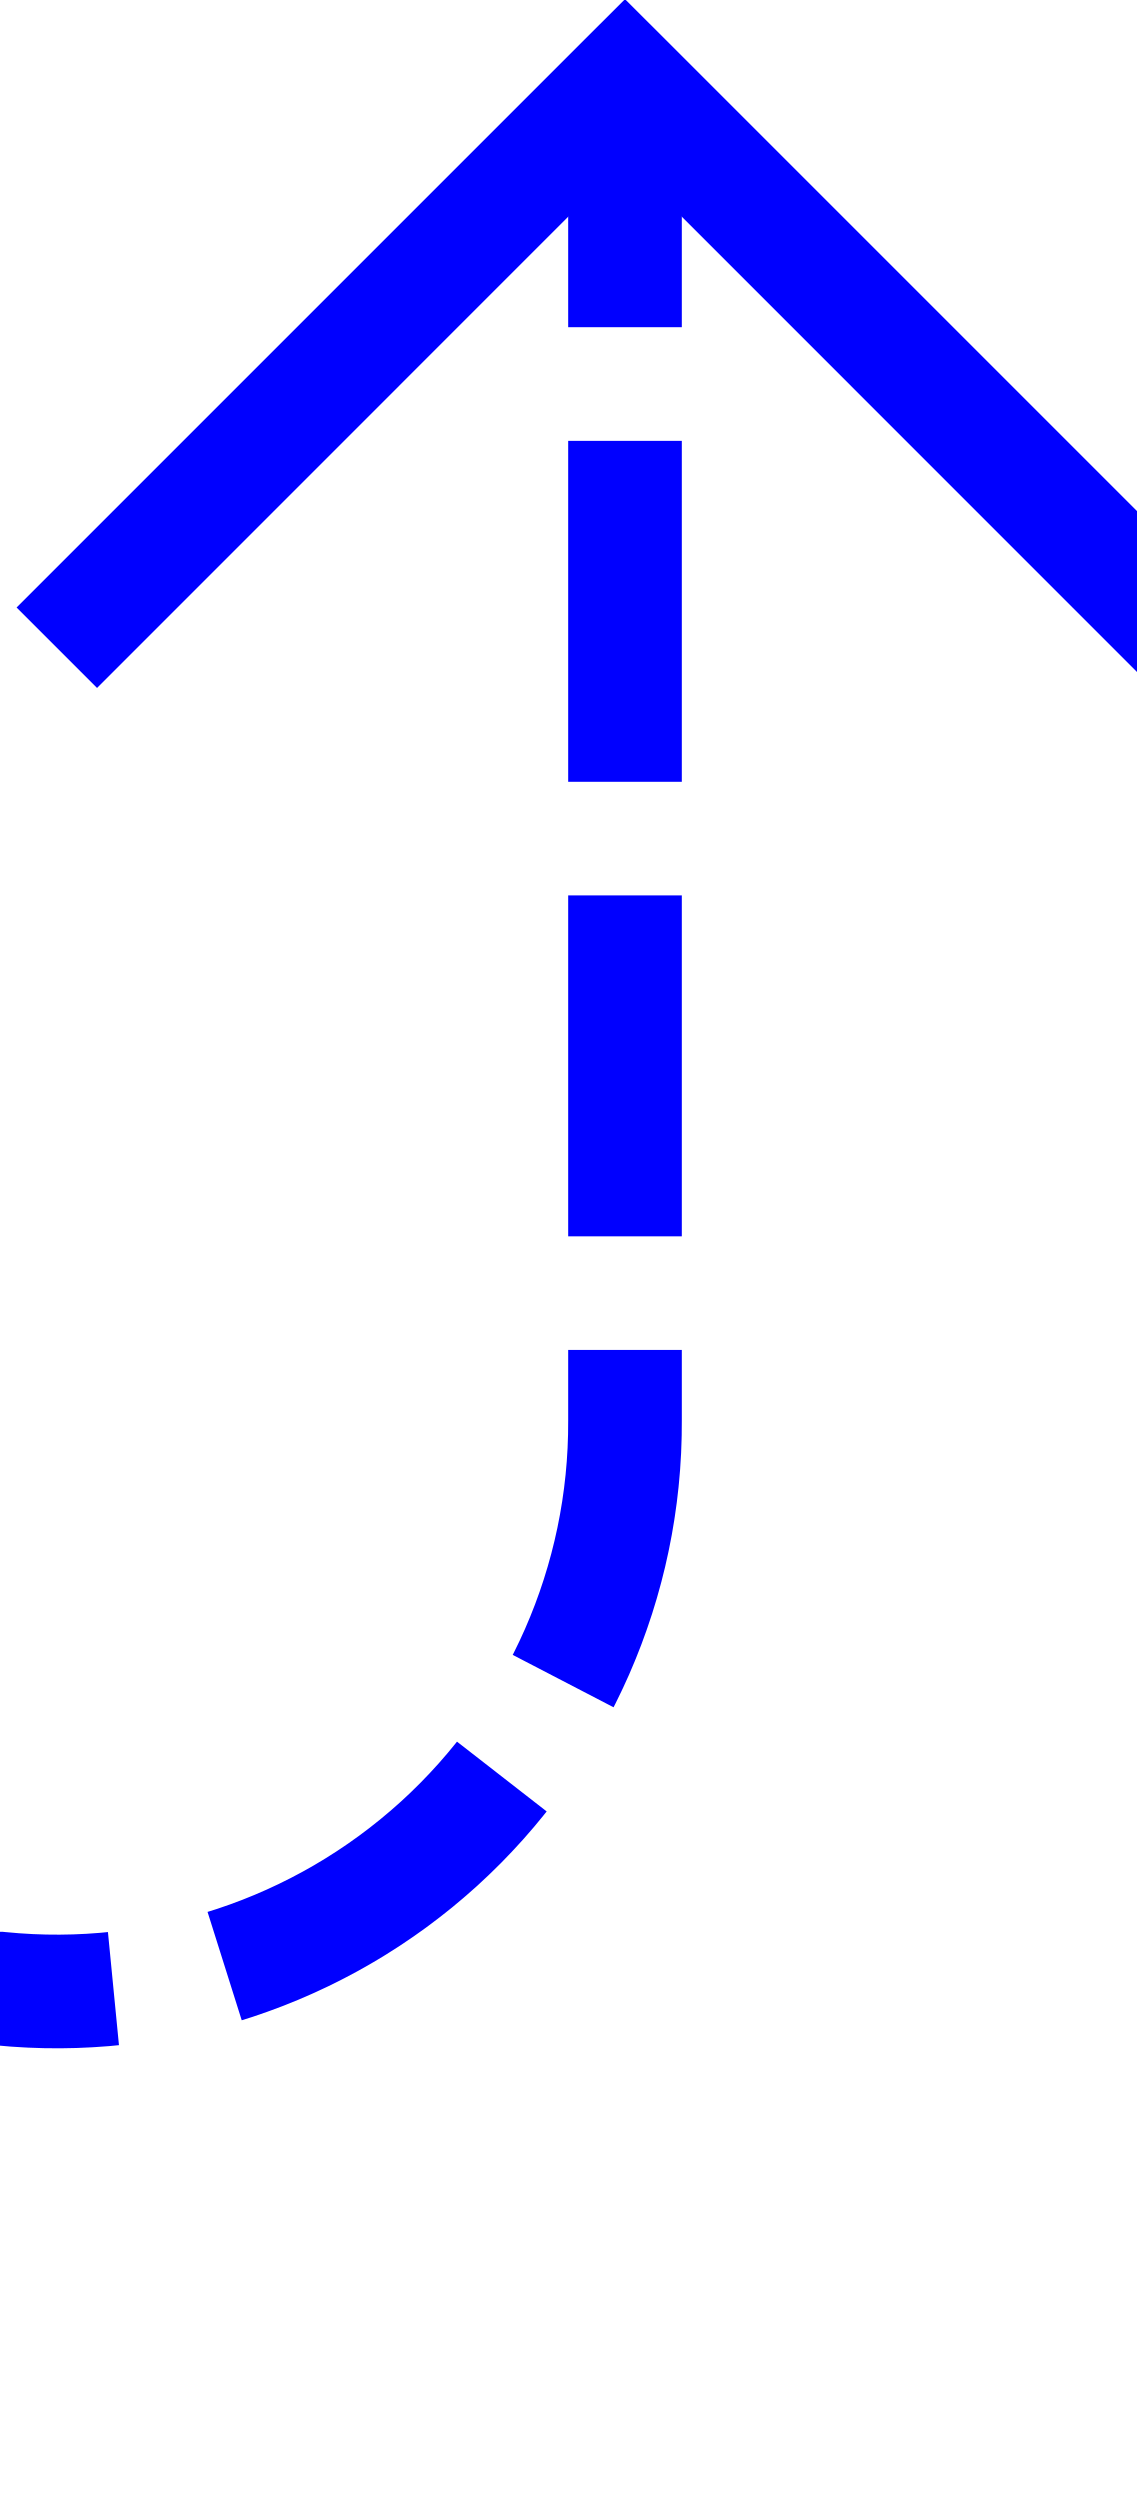
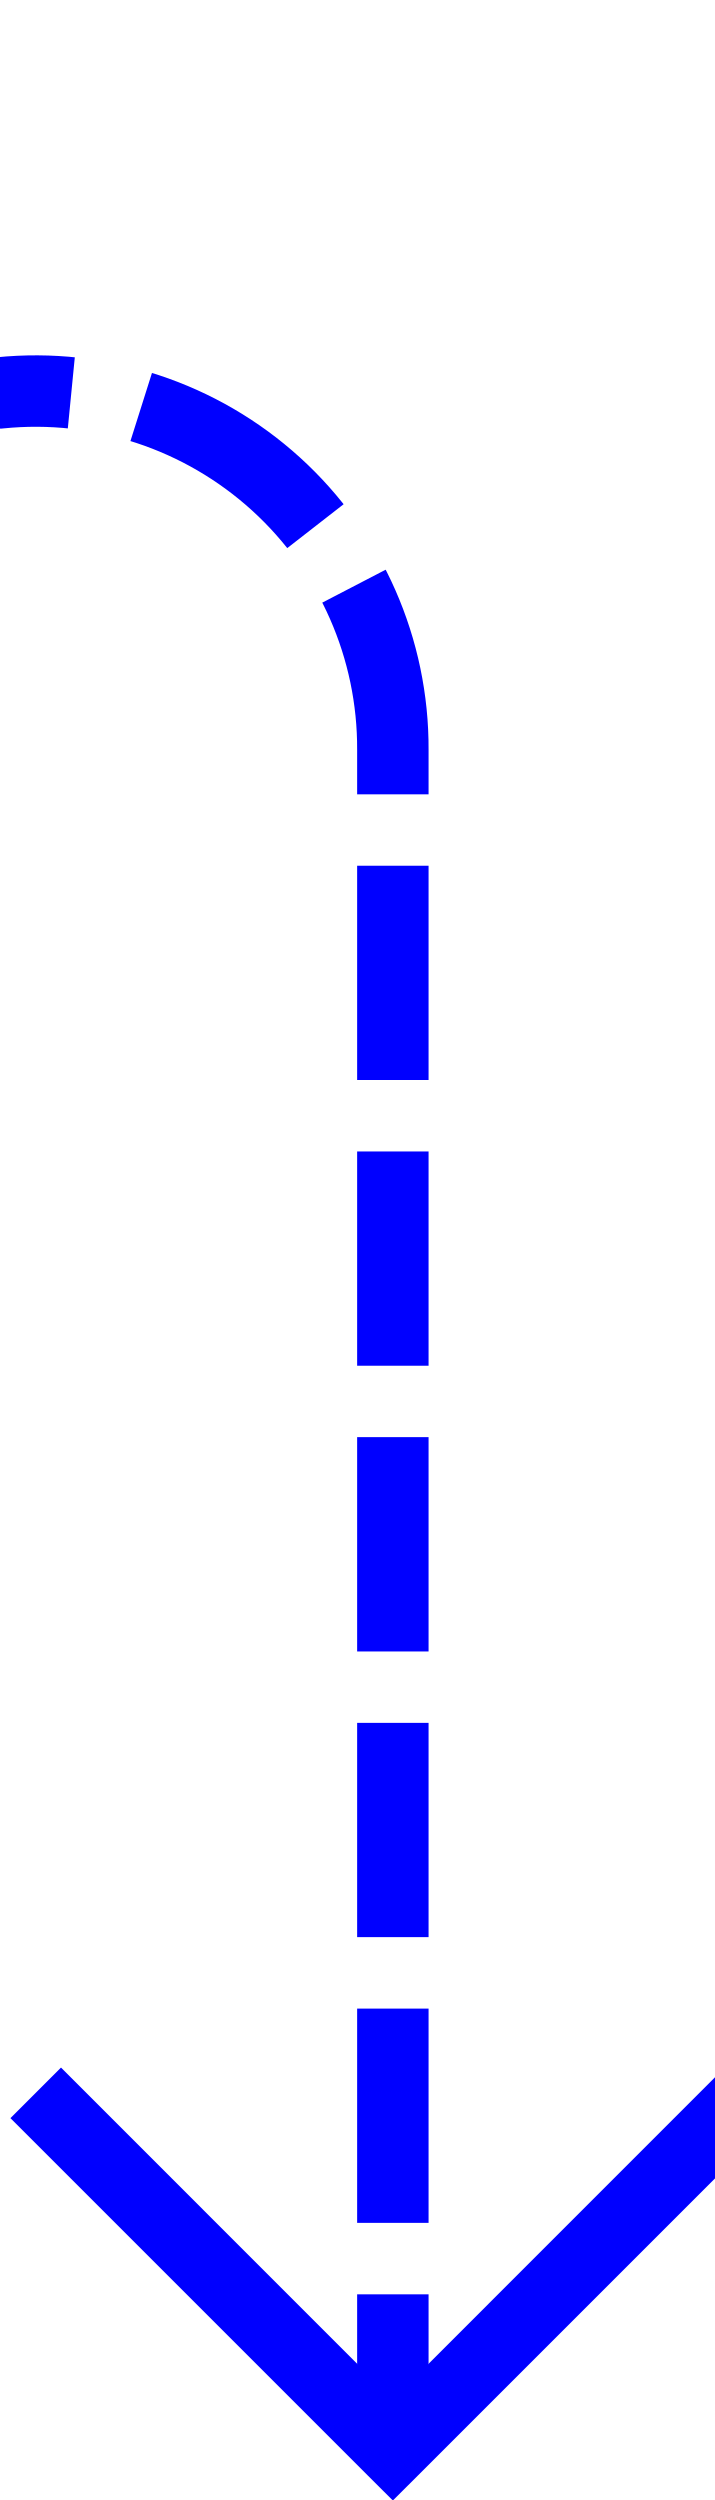
- <svg xmlns="http://www.w3.org/2000/svg" version="1.1" width="10px" height="22px" preserveAspectRatio="xMidYMin meet" viewBox="739 203  8 22">
-   <path d="M 596 220.5  L 738 220.5  A 5 5 0 0 0 743.5 215.5 L 743.5 204  " stroke-width="1" stroke-dasharray="3,1" stroke="#0000ff" fill="none" />
-   <path d="M 738.854 209.054  L 743.5 204.407  L 748.146 209.054  L 748.854 208.346  L 743.854 203.346  L 743.5 202.993  L 743.146 203.346  L 738.146 208.346  L 738.854 209.054  Z " fill-rule="nonzero" fill="#0000ff" stroke="none" />
+ <svg xmlns="http://www.w3.org/2000/svg" version="1.1" width="10px" height="35px" preserveAspectRatio="xMidYMin meet" viewBox="739 108  8 35">
+   <path d="M 596 113.5  L 738 113.5  A 5 5 0 0 1 743.5 118.5 L 743.5 142  " stroke-width="1" stroke-dasharray="3,1" stroke="#0000ff" fill="none" />
+   <path d="M 748.146 136.946  L 743.5 141.593  L 738.854 136.946  L 738.146 137.654  L 743.146 142.654  L 743.5 143.007  L 743.854 142.654  L 748.854 137.654  L 748.146 136.946  Z " fill-rule="nonzero" fill="#0000ff" stroke="none" />
</svg>
